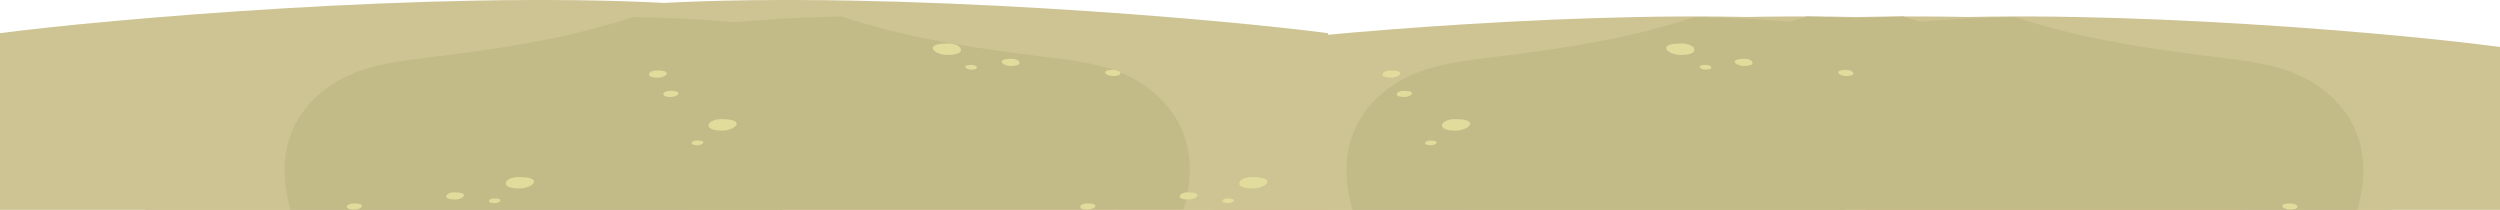
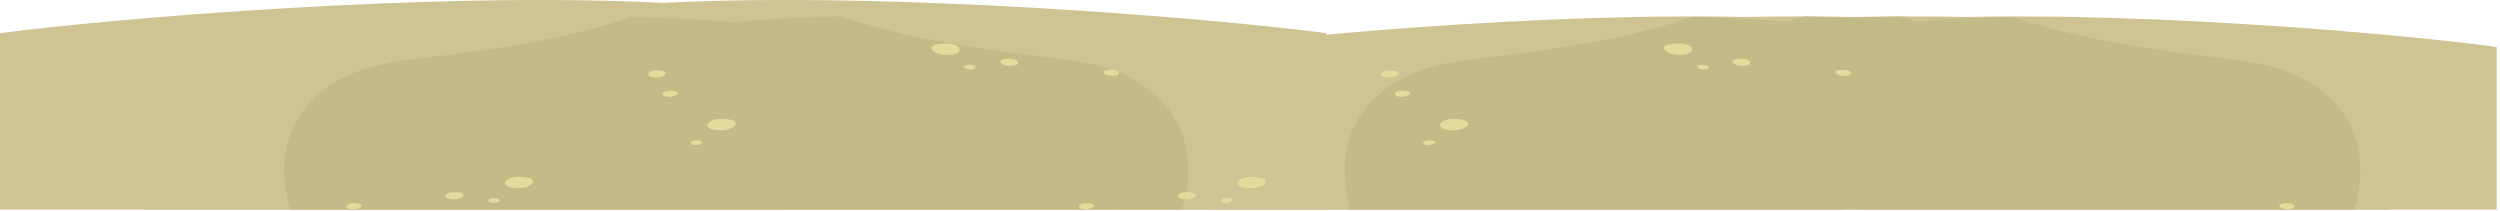
- <svg xmlns="http://www.w3.org/2000/svg" width="474.373" height="39.821" viewBox="0 0 474.373 39.821" fill="none" version="1.1" id="svg12">
+ <svg xmlns="http://www.w3.org/2000/svg" width="475" height="40" viewBox="0 0 475 40" fill="none" version="1.1" id="svg12">
  <defs id="defs12" />
-   <path d="m 139.437,3.631 c -38.966,-2.103 -93.957,2.846 -111.814,5.294 V 39.82 H 251.25 V 8.925 c -17.857,-2.448 -72.848,-7.397 -111.813,-5.294 z" fill="#cec392" id="path1" />
-   <path d="m 119.654,3.123 c 7.217,0.156 14.095,0.498 20.354,1.078 5.949,-0.518 12.43,-0.83 19.211,-0.977 5.628,1.837 11.341,3.313 17.111,4.418 7.149,1.394 14.353,2.377 21.562,3.252 5.258,0.639 10.602,1.252 15.511,3.523 4.909,2.272 9.417,6.482 11.133,12.268 1.253,4.225 0.898,8.877 -0.357,13.135 h -93.501 v -0.102 H 54.694 c -1.255,-4.258 -1.61,-8.91 -0.357,-13.135 1.716,-5.785 6.224,-9.996 11.133,-12.268 4.909,-2.272 10.253,-2.884 15.512,-3.523 7.209,-0.875 14.413,-1.858 21.562,-3.252 5.77,-1.105 11.483,-2.581 17.111,-4.418 z" fill="#c2bb88" id="path2" />
-   <path d="m 211.744,38.595 c 0.736,0 1.332,0.293 1.332,0.655 0,0.362 -0.646,0.518 -1.382,0.518 -0.735,-10e-5 -1.501,-0.345 -1.501,-0.707 0,-0.362 0.816,-0.466 1.551,-0.466 z m -26.896,-0.948 c 0.564,0 1.021,0.225 1.021,0.503 0,0.278 -0.496,0.397 -1.059,0.397 -0.564,0 -1.152,-0.264 -1.152,-0.542 0,-0.277 0.625,-0.357 1.19,-0.357 z m 7.552,-1.157 c 0.862,0 1.561,0.344 1.561,0.768 0,0.424 -0.758,0.606 -1.619,0.607 -0.862,0 -1.76,-0.404 -1.76,-0.828 0,-0.424 0.956,-0.547 1.818,-0.547 z m -12.034,-2.906 c 1.368,10e-5 2.476,0.546 2.476,1.219 -0.001,0.672 -1.201,0.961 -2.569,0.961 -1.367,-10e-5 -2.79,-0.64 -2.79,-1.313 0.001,-0.672 1.516,-0.866 2.883,-0.866 z m -34.081,-6.923 c 0.564,0 1.022,0.225 1.022,0.503 0,0.278 -0.496,0.396 -1.06,0.397 -0.564,0 -1.151,-0.264 -1.151,-0.542 0,-0.277 0.625,-0.357 1.189,-0.357 z m -4.397,-4.062 c 1.367,0 2.475,0.546 2.475,1.219 0,0.672 -1.201,0.961 -2.568,0.961 -1.367,0 -2.79,-0.64 -2.79,-1.313 0,-0.672 1.515,-0.866 2.883,-0.866 z m 9.458,-5.368 c 0.735,0 1.332,0.294 1.332,0.655 0,0.362 -0.646,0.517 -1.382,0.517 -0.736,0 -1.501,-0.345 -1.501,-0.707 0,-0.362 0.815,-0.466 1.551,-0.466 z m 2.492,-3.87 c 0.861,10e-5 1.56,0.343 1.56,0.768 0,0.424 -0.757,0.607 -1.619,0.607 -0.862,0 -1.759,-0.405 -1.759,-0.829 0,-0.424 0.956,-0.546 1.818,-0.546 z m -86.199,-0.102 c 0.736,0 1.551,0.104 1.551,0.466 -10e-5,0.362 -0.765,0.707 -1.501,0.707 -0.736,0 -1.382,-0.156 -1.382,-0.518 0,-0.362 0.597,-0.655 1.332,-0.655 z m 26.639,-0.948 c 0.564,0 1.19,0.08 1.19,0.357 0,0.278 -0.587,0.542 -1.151,0.542 -0.564,-10e-5 -1.059,-0.119 -1.06,-0.397 0,-0.278 0.457,-0.503 1.021,-0.503 z m -7.553,-1.157 c 0.862,0 1.818,0.122 1.818,0.547 -4e-4,0.424 -0.898,0.828 -1.76,0.828 -0.862,0 -1.619,-0.182 -1.619,-0.606 0,-0.424 0.699,-0.768 1.56,-0.769 z M 98.931,8.247 c 1.367,0 2.882,0.194 2.882,0.866 0,0.673 -1.422,1.313 -2.79,1.313 -1.367,0 -2.568,-0.288 -2.568,-0.961 0,-0.673 1.108,-1.219 2.476,-1.219 z" fill="#e1db9c" id="path3" />
-   <path d="M 125.991,0.551 C 169.898,-1.731 231.861,3.64 251.982,6.296 V 39.819 H 0 V 6.296 c 20.121,-2.656 82.084,-8.027 125.991,-5.745 z" fill="#cec392" id="path4" />
-   <path d="m 159.658,3.123 c -7.217,0.156 -14.095,0.498 -20.353,1.078 -5.95,-0.518 -12.431,-0.83 -19.211,-0.977 -5.629,1.837 -11.342,3.313 -17.112,4.418 -7.149,1.394 -14.352,2.377 -21.561,3.252 -5.258,0.639 -10.602,1.252 -15.512,3.523 -4.909,2.272 -9.417,6.482 -11.133,12.268 -1.253,4.225 -0.898,8.877 0.357,13.135 h 93.501 v -0.102 h 75.983 c 1.255,-4.258 1.61,-8.91 0.358,-13.135 -1.716,-5.785 -6.224,-9.996 -11.133,-12.268 -4.909,-2.272 -10.254,-2.884 -15.512,-3.523 -7.209,-0.875 -14.413,-1.858 -21.561,-3.252 -5.77,-1.105 -11.483,-2.581 -17.112,-4.418 z" fill="#c2bb88" id="path5" />
-   <path d="m 67.143,38.595 c -0.736,0 -1.332,0.294 -1.332,0.655 0,0.362 0.646,0.518 1.382,0.518 0.736,-10e-5 1.501,-0.345 1.501,-0.707 -3e-4,-0.362 -0.815,-0.466 -1.551,-0.466 z m 26.639,-0.948 c -0.564,0 -1.021,0.225 -1.021,0.503 2e-4,0.278 0.496,0.397 1.06,0.397 0.564,0 1.151,-0.264 1.151,-0.542 0,-0.277 -0.625,-0.357 -1.19,-0.357 z m -7.553,-1.157 c -0.862,0 -1.56,0.344 -1.56,0.768 4e-4,0.424 0.757,0.606 1.619,0.607 0.862,0 1.759,-0.404 1.76,-0.828 0,-0.424 -0.956,-0.547 -1.818,-0.547 z m 12.206,-2.906 c -1.367,10e-5 -2.476,0.546 -2.476,1.219 3e-4,0.672 1.201,0.961 2.568,0.961 1.367,-10e-5 2.79,-0.64 2.79,-1.313 0,-0.672 -1.515,-0.866 -2.882,-0.866 z m 33.825,-6.923 c -0.564,0 -1.022,0.225 -1.022,0.503 0,0.278 0.496,0.397 1.06,0.397 0.564,0 1.151,-0.265 1.151,-0.543 0,-0.277 -0.625,-0.357 -1.189,-0.357 z m 4.653,-4.062 c -1.367,0 -2.475,0.546 -2.475,1.219 0,0.672 1.201,0.961 2.568,0.961 1.367,0 2.79,-0.64 2.79,-1.313 0,-0.672 -1.516,-0.866 -2.883,-0.866 z m -9.716,-5.368 c -0.735,0 -1.332,0.294 -1.332,0.655 0,0.362 0.646,0.517 1.382,0.517 0.736,0 1.501,-0.345 1.501,-0.707 0,-0.362 -0.815,-0.466 -1.551,-0.466 z m -2.49,-3.87 c -0.862,10e-5 -1.561,0.344 -1.561,0.768 0.001,0.424 0.758,0.606 1.62,0.607 0.861,0 1.759,-0.404 1.759,-0.828 0,-0.424 -0.956,-0.547 -1.818,-0.547 z m 86.541,-0.102 c -0.735,0 -1.55,0.104 -1.551,0.466 0,0.362 0.766,0.707 1.501,0.707 0.736,0 1.382,-0.156 1.382,-0.518 0,-0.362 -0.596,-0.655 -1.332,-0.655 z m -26.896,-0.948 c -0.565,0 -1.19,0.08 -1.19,0.357 0,0.278 0.588,0.542 1.151,0.542 0.564,-10e-5 1.06,-0.119 1.06,-0.397 0,-0.278 -0.457,-0.503 -1.021,-0.503 z m 7.552,-1.157 c -0.862,0 -1.818,0.122 -1.818,0.547 0,0.424 0.898,0.828 1.76,0.828 0.861,0 1.618,-0.182 1.619,-0.606 0,-0.424 -0.699,-0.768 -1.561,-0.769 z M 179.87,8.247 c -1.367,0 -2.882,0.194 -2.883,0.866 0,0.673 1.423,1.313 2.79,1.313 1.368,0 2.568,-0.289 2.569,-0.961 0,-0.673 -1.109,-1.219 -2.476,-1.219 z" fill="#e1db9c" id="path6" />
-   <path d="m 362.561,3.631 c -38.966,-2.103 -93.956,2.846 -111.813,5.294 V 39.82 H 474.373 V 8.925 c -17.857,-2.448 -72.847,-7.397 -111.812,-5.294 z" fill="#cec392" id="path7" />
-   <path d="m 342.202,3.622 c 38.958,-2.085 93.847,2.856 111.685,5.302 V 39.818 H 230.518 V 8.924 c 17.837,-2.445 72.726,-7.387 111.684,-5.302 z" fill="#cec392" id="path8" />
-   <path d="m 342.779,3.122 c 7.217,0.156 14.095,0.498 20.354,1.078 5.949,-0.518 12.43,-0.83 19.211,-0.977 5.628,1.837 11.341,3.313 17.111,4.418 7.149,1.394 14.353,2.377 21.562,3.252 5.258,0.639 10.602,1.252 15.511,3.523 4.909,2.272 9.417,6.482 11.133,12.268 1.253,4.225 0.898,8.877 -0.357,13.135 h -93.501 v -0.102 h -75.984 c -1.255,-4.258 -1.61,-8.91 -0.357,-13.135 1.716,-5.785 6.224,-9.996 11.133,-12.268 4.909,-2.272 10.253,-2.884 15.511,-3.523 7.209,-0.875 14.413,-1.858 21.562,-3.252 5.77,-1.105 11.483,-2.581 17.111,-4.418 z" fill="#c2bb88" id="path9" />
-   <path d="m 434.611,38.595 c 0.736,0 1.332,0.294 1.332,0.655 0,0.362 -0.646,0.518 -1.381,0.518 -0.736,-10e-5 -1.501,-0.345 -1.501,-0.707 0,-0.362 0.815,-0.466 1.55,-0.466 z m -26.638,-0.948 c 0.564,0 1.021,0.225 1.021,0.503 0,0.278 -0.496,0.397 -1.059,0.397 -0.564,0 -1.152,-0.264 -1.152,-0.542 0,-0.277 0.625,-0.357 1.19,-0.357 z m 7.552,-1.157 c 0.862,0 1.561,0.344 1.561,0.768 0,0.424 -0.758,0.606 -1.619,0.607 -0.862,0 -1.76,-0.404 -1.76,-0.828 0,-0.424 0.956,-0.547 1.818,-0.547 z m -12.206,-2.906 c 1.368,10e-5 2.476,0.546 2.476,1.219 0,0.672 -1.201,0.961 -2.568,0.961 -1.368,-10e-5 -2.79,-0.64 -2.79,-1.313 0,-0.672 1.515,-0.866 2.882,-0.866 z m -33.911,-6.923 c 0.564,0 1.022,0.225 1.022,0.503 0,0.278 -0.496,0.397 -1.06,0.397 -0.564,0 -1.151,-0.265 -1.151,-0.543 0,-0.277 0.625,-0.357 1.189,-0.357 z m -4.653,-4.062 c 1.367,0 2.475,0.546 2.475,1.219 0,0.672 -1.201,0.961 -2.568,0.961 -1.367,0 -2.79,-0.64 -2.79,-1.313 0,-0.672 1.516,-0.866 2.883,-0.866 z m 9.716,-5.368 c 0.735,0 1.332,0.294 1.332,0.655 0,0.362 -0.646,0.517 -1.382,0.517 -0.736,0 -1.501,-0.345 -1.501,-0.707 0,-0.362 0.815,-0.466 1.551,-0.466 z m 2.49,-3.87 c 0.862,10e-5 1.56,0.344 1.56,0.768 0,0.424 -0.757,0.606 -1.619,0.607 -0.861,0 -1.759,-0.404 -1.759,-0.828 0,-0.424 0.956,-0.547 1.818,-0.547 z m -86.455,-0.102 c 0.735,0 1.55,0.104 1.551,0.466 0,0.362 -0.766,0.707 -1.501,0.707 -0.736,0 -1.382,-0.156 -1.382,-0.518 0,-0.362 0.596,-0.655 1.332,-0.655 z m 26.896,-0.948 c 0.565,0 1.19,0.08 1.19,0.357 0,0.278 -0.588,0.542 -1.152,0.542 -0.563,-10e-5 -1.059,-0.119 -1.059,-0.397 0,-0.278 0.457,-0.503 1.021,-0.503 z m -7.552,-1.157 c 0.862,0 1.818,0.122 1.818,0.547 0,0.424 -0.898,0.828 -1.76,0.828 -0.861,0 -1.619,-0.182 -1.619,-0.606 0,-0.424 0.699,-0.768 1.561,-0.769 z m 12.206,-2.906 c 1.367,0 2.882,0.194 2.882,0.866 0,0.673 -1.422,1.313 -2.79,1.313 -1.367,0 -2.568,-0.289 -2.568,-0.961 0,-0.673 1.108,-1.219 2.476,-1.219 z" fill="#e1db9c" id="path10" />
-   <path d="m 361.162,3.122 c -7.217,0.156 -14.095,0.498 -20.353,1.078 -5.95,-0.518 -12.431,-0.83 -19.211,-0.977 -5.629,1.837 -11.342,3.313 -17.112,4.418 -7.149,1.394 -14.353,2.377 -21.561,3.252 -5.258,0.639 -10.603,1.252 -15.512,3.523 -4.909,2.272 -9.417,6.482 -11.133,12.268 -1.252,4.225 -0.897,8.877 0.358,13.135 h 93.501 v -0.102 h 75.983 c 1.255,-4.258 1.61,-8.91 0.357,-13.135 -1.715,-5.785 -6.223,-9.996 -11.132,-12.268 -4.91,-2.272 -10.254,-2.884 -15.512,-3.523 -7.209,-0.875 -14.413,-1.858 -21.562,-3.252 -5.769,-1.105 -11.482,-2.581 -17.111,-4.418 z" fill="#c2bb88" id="path11" />
-   <path d="m 206.316,38.595 c -0.735,0 -1.331,0.294 -1.332,0.655 0,0.362 0.647,0.518 1.382,0.518 0.736,-10e-5 1.501,-0.345 1.501,-0.707 0,-0.362 -0.815,-0.466 -1.551,-0.466 z m 26.639,-0.948 c -0.564,0 -1.021,0.225 -1.021,0.503 0,0.278 0.495,0.397 1.059,0.397 0.564,0 1.151,-0.264 1.152,-0.542 0,-0.277 -0.626,-0.357 -1.19,-0.357 z m -7.553,-1.157 c -0.861,0 -1.56,0.344 -1.56,0.768 0,0.424 0.757,0.606 1.619,0.607 0.862,0 1.759,-0.404 1.76,-0.828 0,-0.424 -0.957,-0.547 -1.819,-0.547 z m 12.206,-2.906 c -1.367,10e-5 -2.475,0.546 -2.475,1.219 0,0.672 1.201,0.961 2.568,0.961 1.368,-10e-5 2.79,-0.64 2.79,-1.313 0,-0.672 -1.515,-0.866 -2.883,-0.866 z m 33.826,-6.923 c -0.565,0 -1.022,0.225 -1.022,0.503 0,0.278 0.496,0.397 1.06,0.397 0.564,0 1.151,-0.265 1.151,-0.543 0,-0.277 -0.625,-0.357 -1.189,-0.357 z m 4.653,-4.062 c -1.367,0 -2.476,0.546 -2.476,1.219 0.001,0.672 1.202,0.961 2.569,0.961 1.367,0 2.79,-0.64 2.79,-1.313 -0.001,-0.672 -1.516,-0.866 -2.883,-0.866 z m -9.716,-5.368 c -0.735,0 -1.332,0.294 -1.332,0.655 0,0.362 0.646,0.517 1.382,0.517 0.735,0 1.501,-0.345 1.501,-0.707 0,-0.362 -0.815,-0.466 -1.551,-0.466 z m -2.49,-3.87 c -0.862,10e-5 -1.561,0.344 -1.561,0.768 0.001,0.424 0.758,0.606 1.619,0.607 0.862,0 1.76,-0.404 1.76,-0.828 0,-0.424 -0.956,-0.547 -1.818,-0.547 z m 86.455,-0.102 c -0.736,0 -1.551,0.104 -1.551,0.466 0,0.362 0.766,0.707 1.501,0.707 0.736,0 1.382,-0.156 1.382,-0.518 0,-0.362 -0.597,-0.655 -1.332,-0.655 z m -26.639,-0.948 c -0.564,0 -1.189,0.08 -1.189,0.357 0,0.278 0.587,0.542 1.151,0.542 0.564,-10e-5 1.059,-0.119 1.06,-0.397 0,-0.278 -0.457,-0.503 -1.022,-0.503 z m 7.295,-1.157 c -0.862,0 -1.818,0.122 -1.818,0.547 0,0.424 0.898,0.828 1.76,0.828 0.861,0 1.618,-0.182 1.619,-0.606 0,-0.424 -0.699,-0.768 -1.561,-0.769 z M 319.044,8.247 c -1.367,0 -2.883,0.194 -2.883,0.866 0,0.673 1.423,1.313 2.79,1.313 1.367,0 2.568,-0.289 2.569,-0.961 0,-0.673 -1.109,-1.219 -2.476,-1.219 z" fill="#e1db9c" id="path12" />
+   <path d="M 139.437,3.631 C 100.471,1.528 45.48,6.477 27.623,8.925 V 39.819 H 251.25 V 8.925 C 233.393,6.477 178.402,1.528 139.437,3.631 Z" fill="#cec392" id="path1" />
+   <path d="m 119.654,3.123 c 7.217,0.156 14.095,0.498 20.354,1.078 5.949,-0.518 12.43,-0.83 19.211,-0.977 5.628,1.837 11.341,3.313 17.111,4.418 7.149,1.394 14.353,2.377 21.562,3.252 5.258,0.639 10.602,1.252 15.511,3.523 4.909,2.272 9.417,6.482 11.133,12.268 1.253,4.225 0.898,8.877 -0.357,13.135 H 130.678 V 39.719 H 54.694 C 53.439,35.461 53.084,30.809 54.337,26.584 56.053,20.799 60.561,16.588 65.47,14.316 70.379,12.045 75.723,11.432 80.981,10.793 88.19,9.918 95.394,8.935 102.543,7.541 108.313,6.436 114.026,4.96 119.654,3.123 Z" fill="#c2bb88" id="path2" />
+   <path d="m 211.744,38.595 c 0.736,0 1.332,0.293 1.332,0.655 0,0.362 -0.646,0.518 -1.382,0.518 -0.735,-1e-4 -1.501,-0.345 -1.501,-0.707 0,-0.362 0.816,-0.466 1.551,-0.466 z m -26.896,-0.948 c 0.564,0 1.021,0.225 1.021,0.503 0,0.278 -0.496,0.397 -1.059,0.397 -0.564,0 -1.152,-0.264 -1.152,-0.542 0,-0.277 0.625,-0.357 1.19,-0.357 z m 7.552,-1.157 c 0.862,0 1.561,0.344 1.561,0.768 0,0.424 -0.758,0.606 -1.619,0.607 -0.862,0 -1.76,-0.404 -1.76,-0.828 0,-0.424 0.956,-0.547 1.818,-0.547 z M 180.366,33.583 c 1.368,1e-4 2.476,0.546 2.476,1.219 -0.001,0.672 -1.201,0.961 -2.569,0.961 -1.367,-1e-4 -2.79,-0.64 -2.79,-1.313 0.001,-0.672 1.516,-0.866 2.883,-0.866 z m -34.081,-6.923 c 0.564,0 1.022,0.225 1.022,0.503 0,0.278 -0.496,0.396 -1.06,0.397 -0.564,0 -1.151,-0.264 -1.151,-0.542 0,-0.277 0.625,-0.357 1.189,-0.357 z m -4.397,-4.062 c 1.367,0 2.475,0.546 2.475,1.219 0,0.672 -1.201,0.961 -2.568,0.961 -1.367,0 -2.79,-0.64 -2.79,-1.313 0,-0.672 1.515,-0.866 2.883,-0.866 z m 9.458,-5.368 c 0.735,0 1.332,0.294 1.332,0.655 0,0.362 -0.646,0.517 -1.382,0.517 -0.736,0 -1.501,-0.345 -1.501,-0.707 0,-0.362 0.815,-0.466 1.551,-0.466 z m 2.492,-3.87 c 0.861,10e-5 1.56,0.343 1.56,0.768 0,0.424 -0.757,0.607 -1.619,0.607 -0.862,0 -1.759,-0.405 -1.759,-0.829 0,-0.424 0.956,-0.546 1.818,-0.546 z M 67.639,13.258 c 0.736,0 1.551,0.104 1.551,0.466 -10e-5,0.362 -0.765,0.707 -1.501,0.707 -0.736,0 -1.382,-0.156 -1.382,-0.518 0,-0.362 0.597,-0.655 1.332,-0.655 z m 26.639,-0.948 c 0.564,0 1.19,0.08 1.19,0.357 0,0.278 -0.587,0.542 -1.151,0.542 -0.564,-10e-5 -1.059,-0.119 -1.06,-0.397 0,-0.278 0.457,-0.503 1.021,-0.503 z m -7.553,-1.157 c 0.862,0 1.818,0.122 1.818,0.547 -4e-4,0.424 -0.898,0.828 -1.76,0.828 -0.862,0 -1.619,-0.182 -1.619,-0.606 0,-0.424 0.699,-0.768 1.56,-0.769 z M 98.931,8.246 c 1.367,0 2.882,0.194 2.882,0.866 0,0.673 -1.422,1.313 -2.79,1.313 -1.367,0 -2.568,-0.288 -2.568,-0.961 0,-0.673 1.108,-1.219 2.476,-1.219 z" fill="#e1db9c" id="path3" />
+   <path d="M 125.991,0.551 C 169.898,-1.731 231.861,3.64 251.982,6.296 V 39.818 H 0 V 6.296 C 20.121,3.64 82.084,-1.731 125.991,0.551 Z" fill="#cec392" id="path4" />
+   <path d="M 159.658,3.123 C 152.441,3.279 145.563,3.621 139.305,4.201 133.355,3.683 126.874,3.371 120.094,3.225 114.465,5.062 108.752,6.537 102.982,7.643 95.834,9.037 88.629,10.019 81.421,10.895 76.163,11.534 70.818,12.146 65.909,14.418 61,16.69 56.492,20.9 54.776,26.686 c -1.253,4.225 -0.898,8.877 0.357,13.135 h 93.501 v -0.102 h 75.983 c 1.255,-4.258 1.61,-8.91 0.358,-13.135 C 223.26,20.799 218.752,16.588 213.843,14.316 208.934,12.045 203.589,11.432 198.331,10.793 191.122,9.918 183.918,8.935 176.77,7.541 171,6.436 165.287,4.96 159.658,3.123 Z" fill="#c2bb88" id="path5" />
+   <path d="m 67.143,38.595 c -0.736,0 -1.332,0.294 -1.332,0.655 0,0.362 0.646,0.518 1.382,0.518 0.736,-1e-4 1.501,-0.345 1.501,-0.707 -3e-4,-0.362 -0.815,-0.466 -1.551,-0.466 z m 26.639,-0.948 c -0.564,0 -1.021,0.225 -1.021,0.503 2e-4,0.278 0.496,0.397 1.06,0.397 0.564,0 1.151,-0.264 1.151,-0.542 0,-0.277 -0.625,-0.357 -1.19,-0.357 z m -7.553,-1.157 c -0.862,0 -1.56,0.344 -1.56,0.768 4e-4,0.424 0.757,0.606 1.619,0.607 0.862,0 1.759,-0.404 1.76,-0.828 0,-0.424 -0.956,-0.547 -1.818,-0.547 z M 98.435,33.583 c -1.367,1e-4 -2.476,0.546 -2.476,1.219 3e-4,0.672 1.201,0.961 2.568,0.961 1.367,-1e-4 2.79,-0.64 2.79,-1.313 0,-0.672 -1.515,-0.866 -2.882,-0.866 z M 132.26,26.66 c -0.564,0 -1.022,0.225 -1.022,0.503 0,0.278 0.496,0.397 1.06,0.397 0.564,0 1.151,-0.265 1.151,-0.543 0,-0.277 -0.625,-0.357 -1.189,-0.357 z m 4.653,-4.062 c -1.367,0 -2.475,0.546 -2.475,1.219 0,0.672 1.201,0.961 2.568,0.961 1.367,0 2.79,-0.64 2.79,-1.313 0,-0.672 -1.516,-0.866 -2.883,-0.866 z m -9.716,-5.368 c -0.735,0 -1.332,0.294 -1.332,0.655 0,0.362 0.646,0.517 1.382,0.517 0.736,0 1.501,-0.345 1.501,-0.707 0,-0.362 -0.815,-0.466 -1.551,-0.466 z m -2.49,-3.87 c -0.862,10e-5 -1.561,0.344 -1.561,0.768 0.001,0.424 0.758,0.606 1.62,0.607 0.861,0 1.759,-0.404 1.759,-0.828 0,-0.424 -0.956,-0.547 -1.818,-0.547 z m 86.541,-0.102 c -0.735,0 -1.55,0.104 -1.551,0.466 0,0.362 0.766,0.707 1.501,0.707 0.736,0 1.382,-0.156 1.382,-0.518 0,-0.362 -0.596,-0.655 -1.332,-0.655 z m -26.896,-0.948 c -0.565,0 -1.19,0.08 -1.19,0.357 0,0.278 0.588,0.542 1.151,0.542 0.564,-10e-5 1.06,-0.119 1.06,-0.397 0,-0.278 -0.457,-0.503 -1.021,-0.503 z m 7.552,-1.157 c -0.862,0 -1.818,0.122 -1.818,0.547 0,0.424 0.898,0.828 1.76,0.828 0.861,0 1.618,-0.182 1.619,-0.606 0,-0.424 -0.699,-0.768 -1.561,-0.769 z M 179.87,8.246 c -1.367,0 -2.882,0.194 -2.883,0.866 0,0.673 1.423,1.313 2.79,1.313 1.368,0 2.568,-0.289 2.569,-0.961 0,-0.673 -1.109,-1.219 -2.476,-1.219 z" fill="#e1db9c" id="path6" />
+   <path d="M 362.561,3.631 C 323.595,1.528 268.605,6.477 250.748,8.925 V 39.819 H 474.373 V 8.925 C 456.516,6.477 401.526,1.528 362.561,3.631 Z" fill="#cec392" id="path7" />
+   <path d="M 342.202,3.622 C 381.16,1.537 436.049,6.479 453.887,8.924 V 39.817 H 230.518 V 8.924 C 248.355,6.479 303.244,1.537 342.202,3.622 Z" fill="#cec392" id="path8" />
+   <path d="m 342.779,3.121 c 7.217,0.156 14.095,0.498 20.354,1.078 5.949,-0.518 12.43,-0.83 19.211,-0.977 5.628,1.837 11.341,3.313 17.111,4.418 7.149,1.394 14.353,2.377 21.562,3.252 5.258,0.639 10.602,1.252 15.511,3.523 4.909,2.272 9.417,6.482 11.133,12.268 1.253,4.225 0.898,8.877 -0.357,13.135 h -93.501 v -0.102 h -75.984 c -1.255,-4.258 -1.61,-8.91 -0.357,-13.135 1.716,-5.785 6.224,-9.996 11.133,-12.268 4.909,-2.272 10.253,-2.884 15.511,-3.523 7.209,-0.875 14.413,-1.858 21.562,-3.252 5.77,-1.105 11.483,-2.581 17.111,-4.418 z" fill="#c2bb88" id="path9" />
+   <path d="m 434.611,38.595 c 0.736,0 1.332,0.294 1.332,0.655 0,0.362 -0.646,0.518 -1.381,0.518 -0.736,-1e-4 -1.501,-0.345 -1.501,-0.707 0,-0.362 0.815,-0.466 1.55,-0.466 z m -26.638,-0.948 c 0.564,0 1.021,0.225 1.021,0.503 0,0.278 -0.496,0.397 -1.059,0.397 -0.564,0 -1.152,-0.264 -1.152,-0.542 0,-0.277 0.625,-0.357 1.19,-0.357 z m 7.552,-1.157 c 0.862,0 1.561,0.344 1.561,0.768 0,0.424 -0.758,0.606 -1.619,0.607 -0.862,0 -1.76,-0.404 -1.76,-0.828 0,-0.424 0.956,-0.547 1.818,-0.547 z M 403.319,33.583 c 1.368,1e-4 2.476,0.546 2.476,1.219 0,0.672 -1.201,0.961 -2.568,0.961 -1.368,-1e-4 -2.79,-0.64 -2.79,-1.313 0,-0.672 1.515,-0.866 2.882,-0.866 z m -33.911,-6.923 c 0.564,0 1.022,0.225 1.022,0.503 0,0.278 -0.496,0.397 -1.06,0.397 -0.564,0 -1.151,-0.265 -1.151,-0.543 0,-0.277 0.625,-0.357 1.189,-0.357 z m -4.653,-4.062 c 1.367,0 2.475,0.546 2.475,1.219 0,0.672 -1.201,0.961 -2.568,0.961 -1.367,0 -2.79,-0.64 -2.79,-1.313 0,-0.672 1.516,-0.866 2.883,-0.866 z m 9.716,-5.368 c 0.735,0 1.332,0.294 1.332,0.655 0,0.362 -0.646,0.517 -1.382,0.517 -0.736,0 -1.501,-0.345 -1.501,-0.707 0,-0.362 0.815,-0.466 1.551,-0.466 z m 2.49,-3.87 c 0.862,10e-5 1.56,0.344 1.56,0.768 0,0.424 -0.757,0.606 -1.619,0.607 -0.861,0 -1.759,-0.404 -1.759,-0.828 0,-0.424 0.956,-0.547 1.818,-0.547 z m -86.455,-0.102 c 0.735,0 1.55,0.104 1.551,0.466 0,0.362 -0.766,0.707 -1.501,0.707 -0.736,0 -1.382,-0.156 -1.382,-0.518 0,-0.362 0.596,-0.655 1.332,-0.655 z m 26.896,-0.948 c 0.565,0 1.19,0.08 1.19,0.357 0,0.278 -0.588,0.542 -1.152,0.542 -0.563,-10e-5 -1.059,-0.119 -1.059,-0.397 0,-0.278 0.457,-0.503 1.021,-0.503 z m -7.552,-1.157 c 0.862,0 1.818,0.122 1.818,0.547 0,0.424 -0.898,0.828 -1.76,0.828 -0.861,0 -1.619,-0.182 -1.619,-0.606 0,-0.424 0.699,-0.768 1.561,-0.769 z m 12.206,-2.906 c 1.367,0 2.882,0.194 2.882,0.866 0,0.673 -1.422,1.313 -2.79,1.313 -1.367,0 -2.568,-0.289 -2.568,-0.961 0,-0.673 1.108,-1.219 2.476,-1.219 z" fill="#e1db9c" id="path10" />
+   <path d="m 361.162,3.121 c -7.217,0.156 -14.095,0.498 -20.353,1.078 -5.95,-0.518 -12.431,-0.83 -19.211,-0.977 -5.629,1.837 -11.342,3.313 -17.112,4.418 -7.149,1.394 -14.353,2.377 -21.561,3.252 -5.258,0.639 -10.603,1.252 -15.512,3.523 -4.909,2.272 -9.417,6.482 -11.133,12.268 -1.252,4.225 -0.897,8.877 0.358,13.135 h 93.501 v -0.102 h 75.983 c 1.255,-4.258 1.61,-8.91 0.357,-13.135 -1.715,-5.785 -6.223,-9.996 -11.132,-12.268 -4.91,-2.272 -10.254,-2.884 -15.512,-3.523 C 392.626,9.916 385.422,8.933 378.273,7.539 372.504,6.434 366.791,4.959 361.162,3.121 Z" fill="#c2bb88" id="path11" />
+   <path d="m 206.316,38.595 c -0.735,0 -1.331,0.294 -1.332,0.655 0,0.362 0.647,0.518 1.382,0.518 0.736,-1e-4 1.501,-0.345 1.501,-0.707 0,-0.362 -0.815,-0.466 -1.551,-0.466 z m 26.639,-0.948 c -0.564,0 -1.021,0.225 -1.021,0.503 0,0.278 0.495,0.397 1.059,0.397 0.564,0 1.151,-0.264 1.152,-0.542 0,-0.277 -0.626,-0.357 -1.19,-0.357 z m -7.553,-1.157 c -0.861,0 -1.56,0.344 -1.56,0.768 0,0.424 0.757,0.606 1.619,0.607 0.862,0 1.759,-0.404 1.76,-0.828 0,-0.424 -0.957,-0.547 -1.819,-0.547 z m 12.206,-2.906 c -1.367,1e-4 -2.475,0.546 -2.475,1.219 0,0.672 1.201,0.961 2.568,0.961 1.368,-1e-4 2.79,-0.64 2.79,-1.313 0,-0.672 -1.515,-0.866 -2.883,-0.866 z m 33.826,-6.923 c -0.565,0 -1.022,0.225 -1.022,0.503 0,0.278 0.496,0.397 1.06,0.397 0.564,0 1.151,-0.265 1.151,-0.543 0,-0.277 -0.625,-0.357 -1.189,-0.357 z m 4.653,-4.062 c -1.367,0 -2.476,0.546 -2.476,1.219 0.001,0.672 1.202,0.961 2.569,0.961 1.367,0 2.79,-0.64 2.79,-1.313 -0.001,-0.672 -1.516,-0.866 -2.883,-0.866 z m -9.716,-5.368 c -0.735,0 -1.332,0.294 -1.332,0.655 0,0.362 0.646,0.517 1.382,0.517 0.735,0 1.501,-0.345 1.501,-0.707 0,-0.362 -0.815,-0.466 -1.551,-0.466 z m -2.49,-3.87 c -0.862,10e-5 -1.561,0.344 -1.561,0.768 0.001,0.424 0.758,0.606 1.619,0.607 0.862,0 1.76,-0.404 1.76,-0.828 0,-0.424 -0.956,-0.547 -1.818,-0.547 z m 86.455,-0.102 c -0.736,0 -1.551,0.104 -1.551,0.466 0,0.362 0.766,0.707 1.501,0.707 0.736,0 1.382,-0.156 1.382,-0.518 0,-0.362 -0.597,-0.655 -1.332,-0.655 z m -26.639,-0.948 c -0.564,0 -1.189,0.08 -1.189,0.357 0,0.278 0.587,0.542 1.151,0.542 0.564,-10e-5 1.059,-0.119 1.06,-0.397 0,-0.278 -0.457,-0.503 -1.022,-0.503 z m 7.295,-1.157 c -0.862,0 -1.818,0.122 -1.818,0.547 0,0.424 0.898,0.828 1.76,0.828 0.861,0 1.618,-0.182 1.619,-0.606 0,-0.424 -0.699,-0.768 -1.561,-0.769 z M 319.044,8.246 c -1.367,0 -2.883,0.194 -2.883,0.866 0,0.673 1.423,1.313 2.79,1.313 1.367,0 2.568,-0.289 2.569,-0.961 0,-0.673 -1.109,-1.219 -2.476,-1.219 z" fill="#e1db9c" id="path12" />
</svg>
